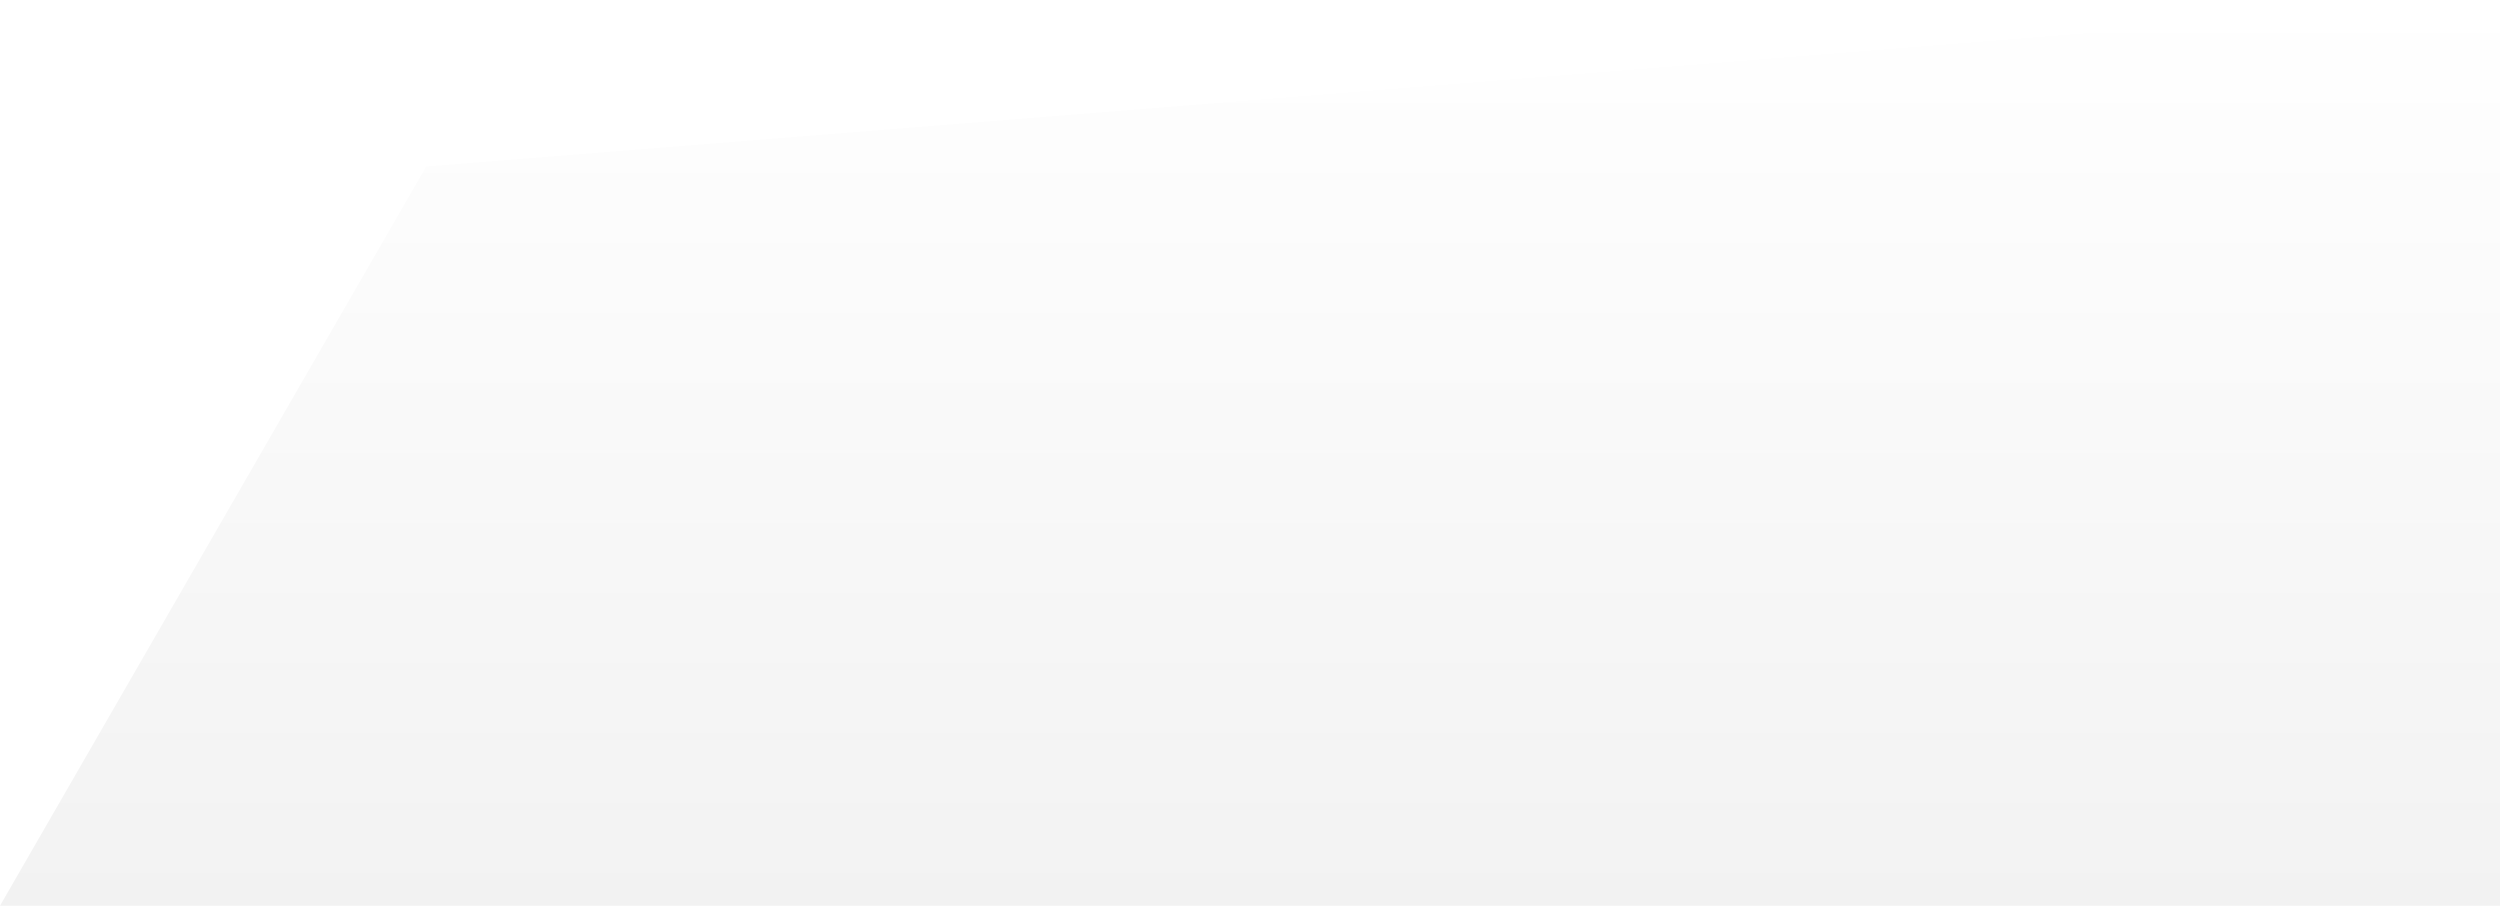
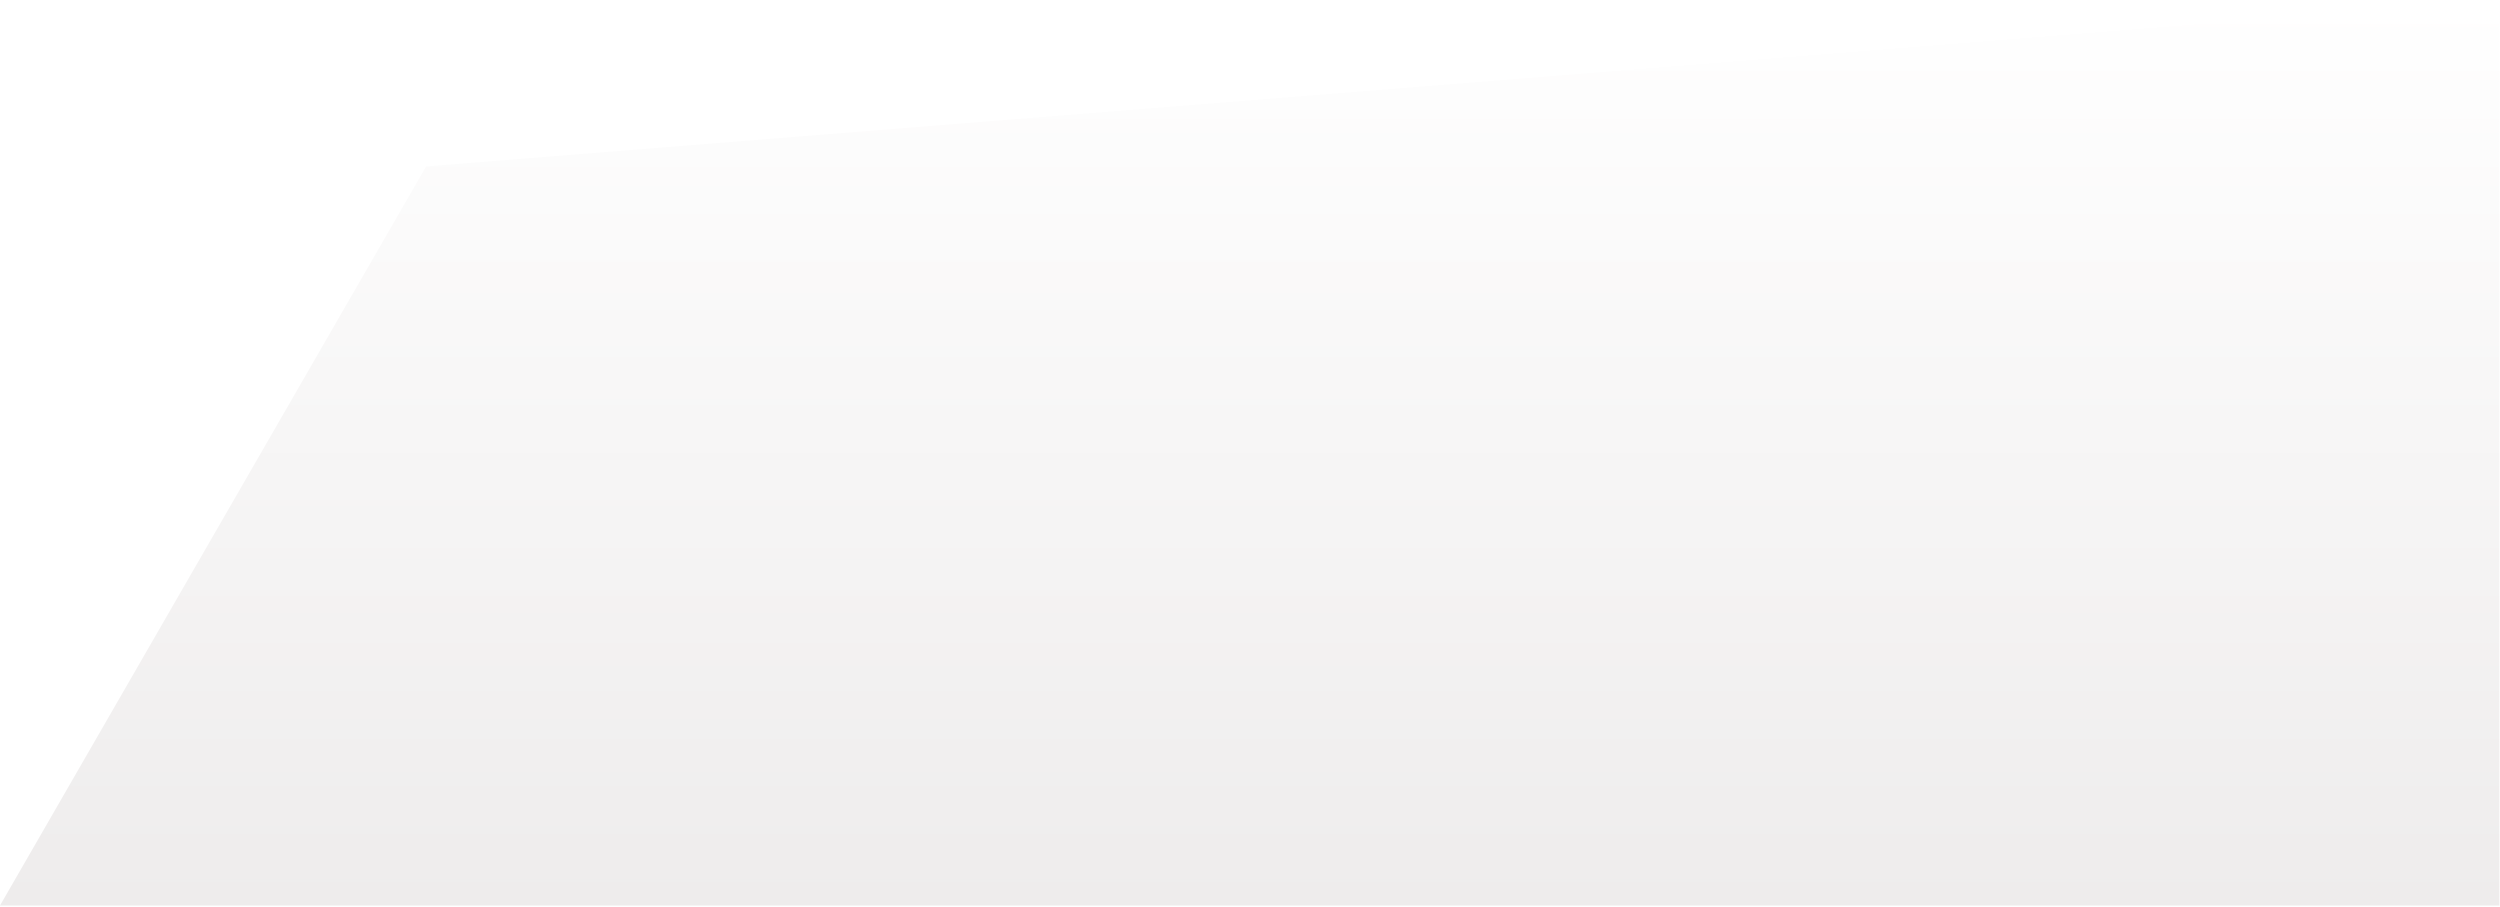
- <svg xmlns="http://www.w3.org/2000/svg" width="1921.505" height="696.164" viewBox="0 0 1921.505 696.164">
+ <svg xmlns="http://www.w3.org/2000/svg" width="1922" height="697" viewBox="0 0 1922 697" fill="none">
+   <path d="M1921.51 0L327.607 127.971L0 696.164H1921.51V0Z" fill="url(#paint0_linear)" />
  <defs>
-     <linearGradient id="linear-gradient" x1="0.5" x2="0.5" y2="1" gradientUnits="objectBoundingBox">
-       <stop offset="0" stop-color="#fff" />
-       <stop offset="1" stop-color="#f2f2f2" />
+     <linearGradient id="paint0_linear" x1="960.754" y1="0" x2="960.754" y2="696.164" gradientUnits="userSpaceOnUse">
+       <stop stop-color="white" />
+       <stop offset="1" stop-color="#EEECEC" />
    </linearGradient>
  </defs>
-   <path id="back1" d="M2928,1573.408,1334.1,1701.379l-327.607,568.193H2928Z" transform="translate(-1006.495 -1573.408)" fill="url(#linear-gradient)" />
</svg>
